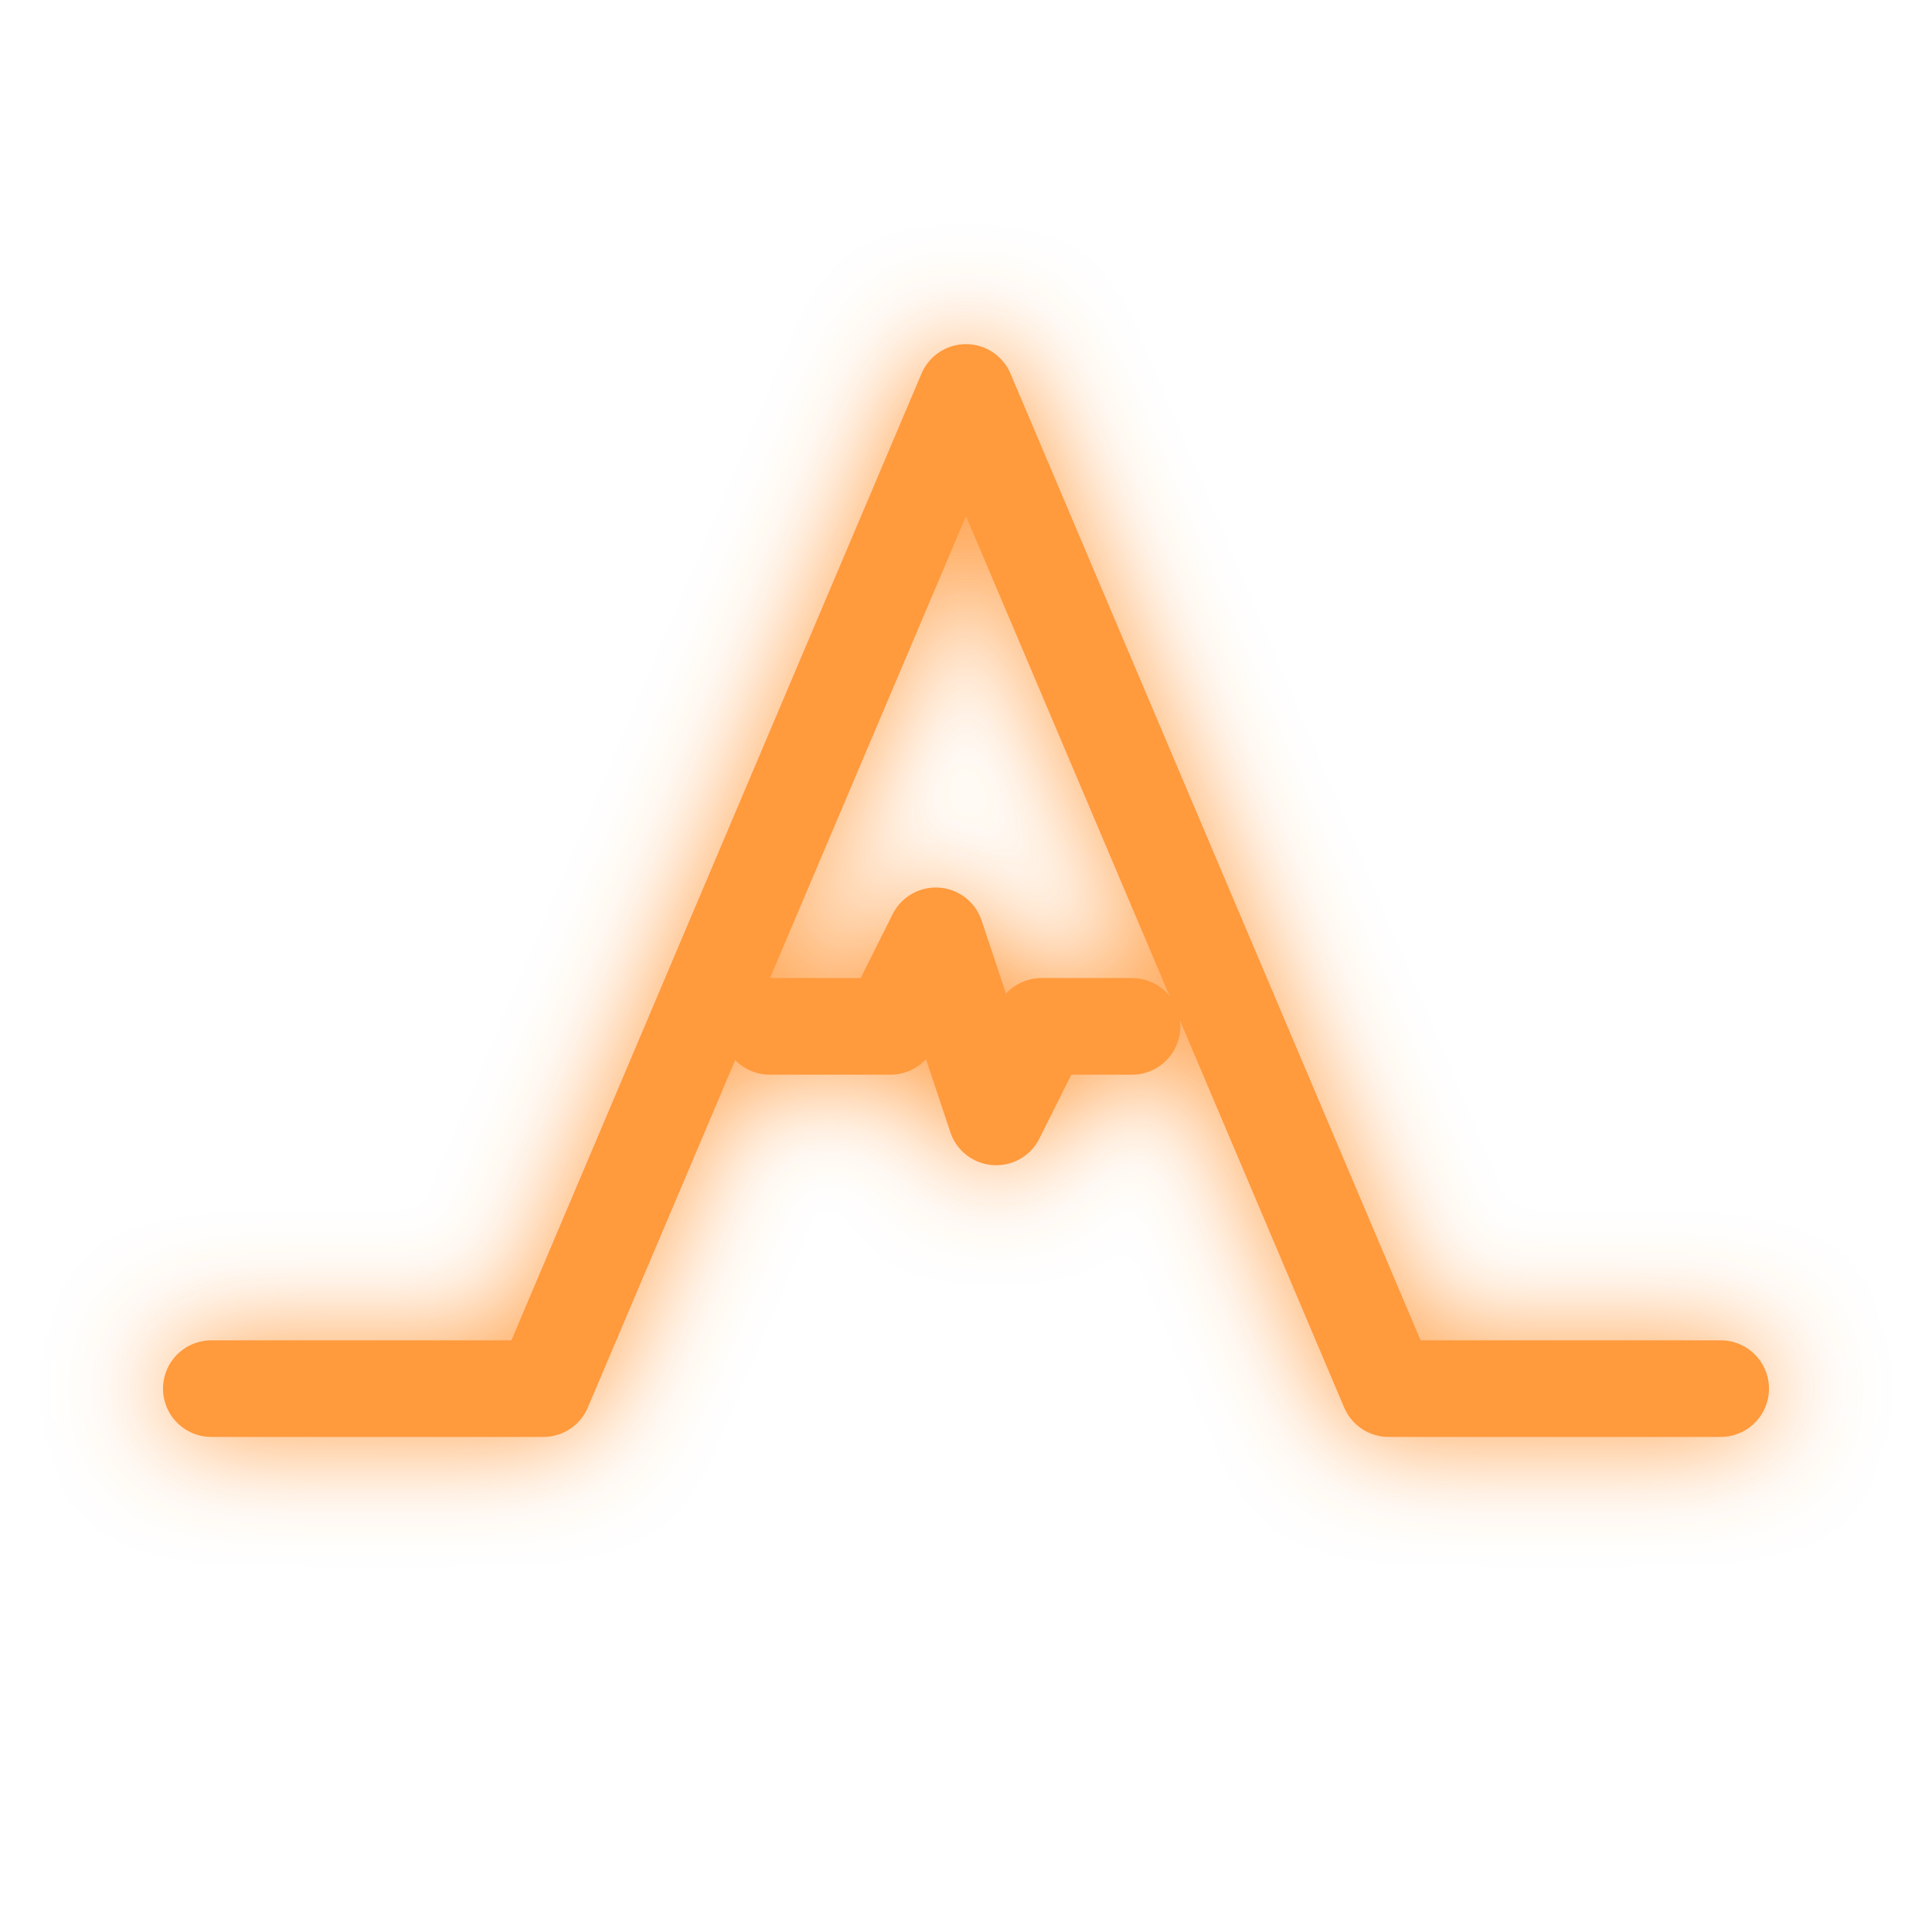
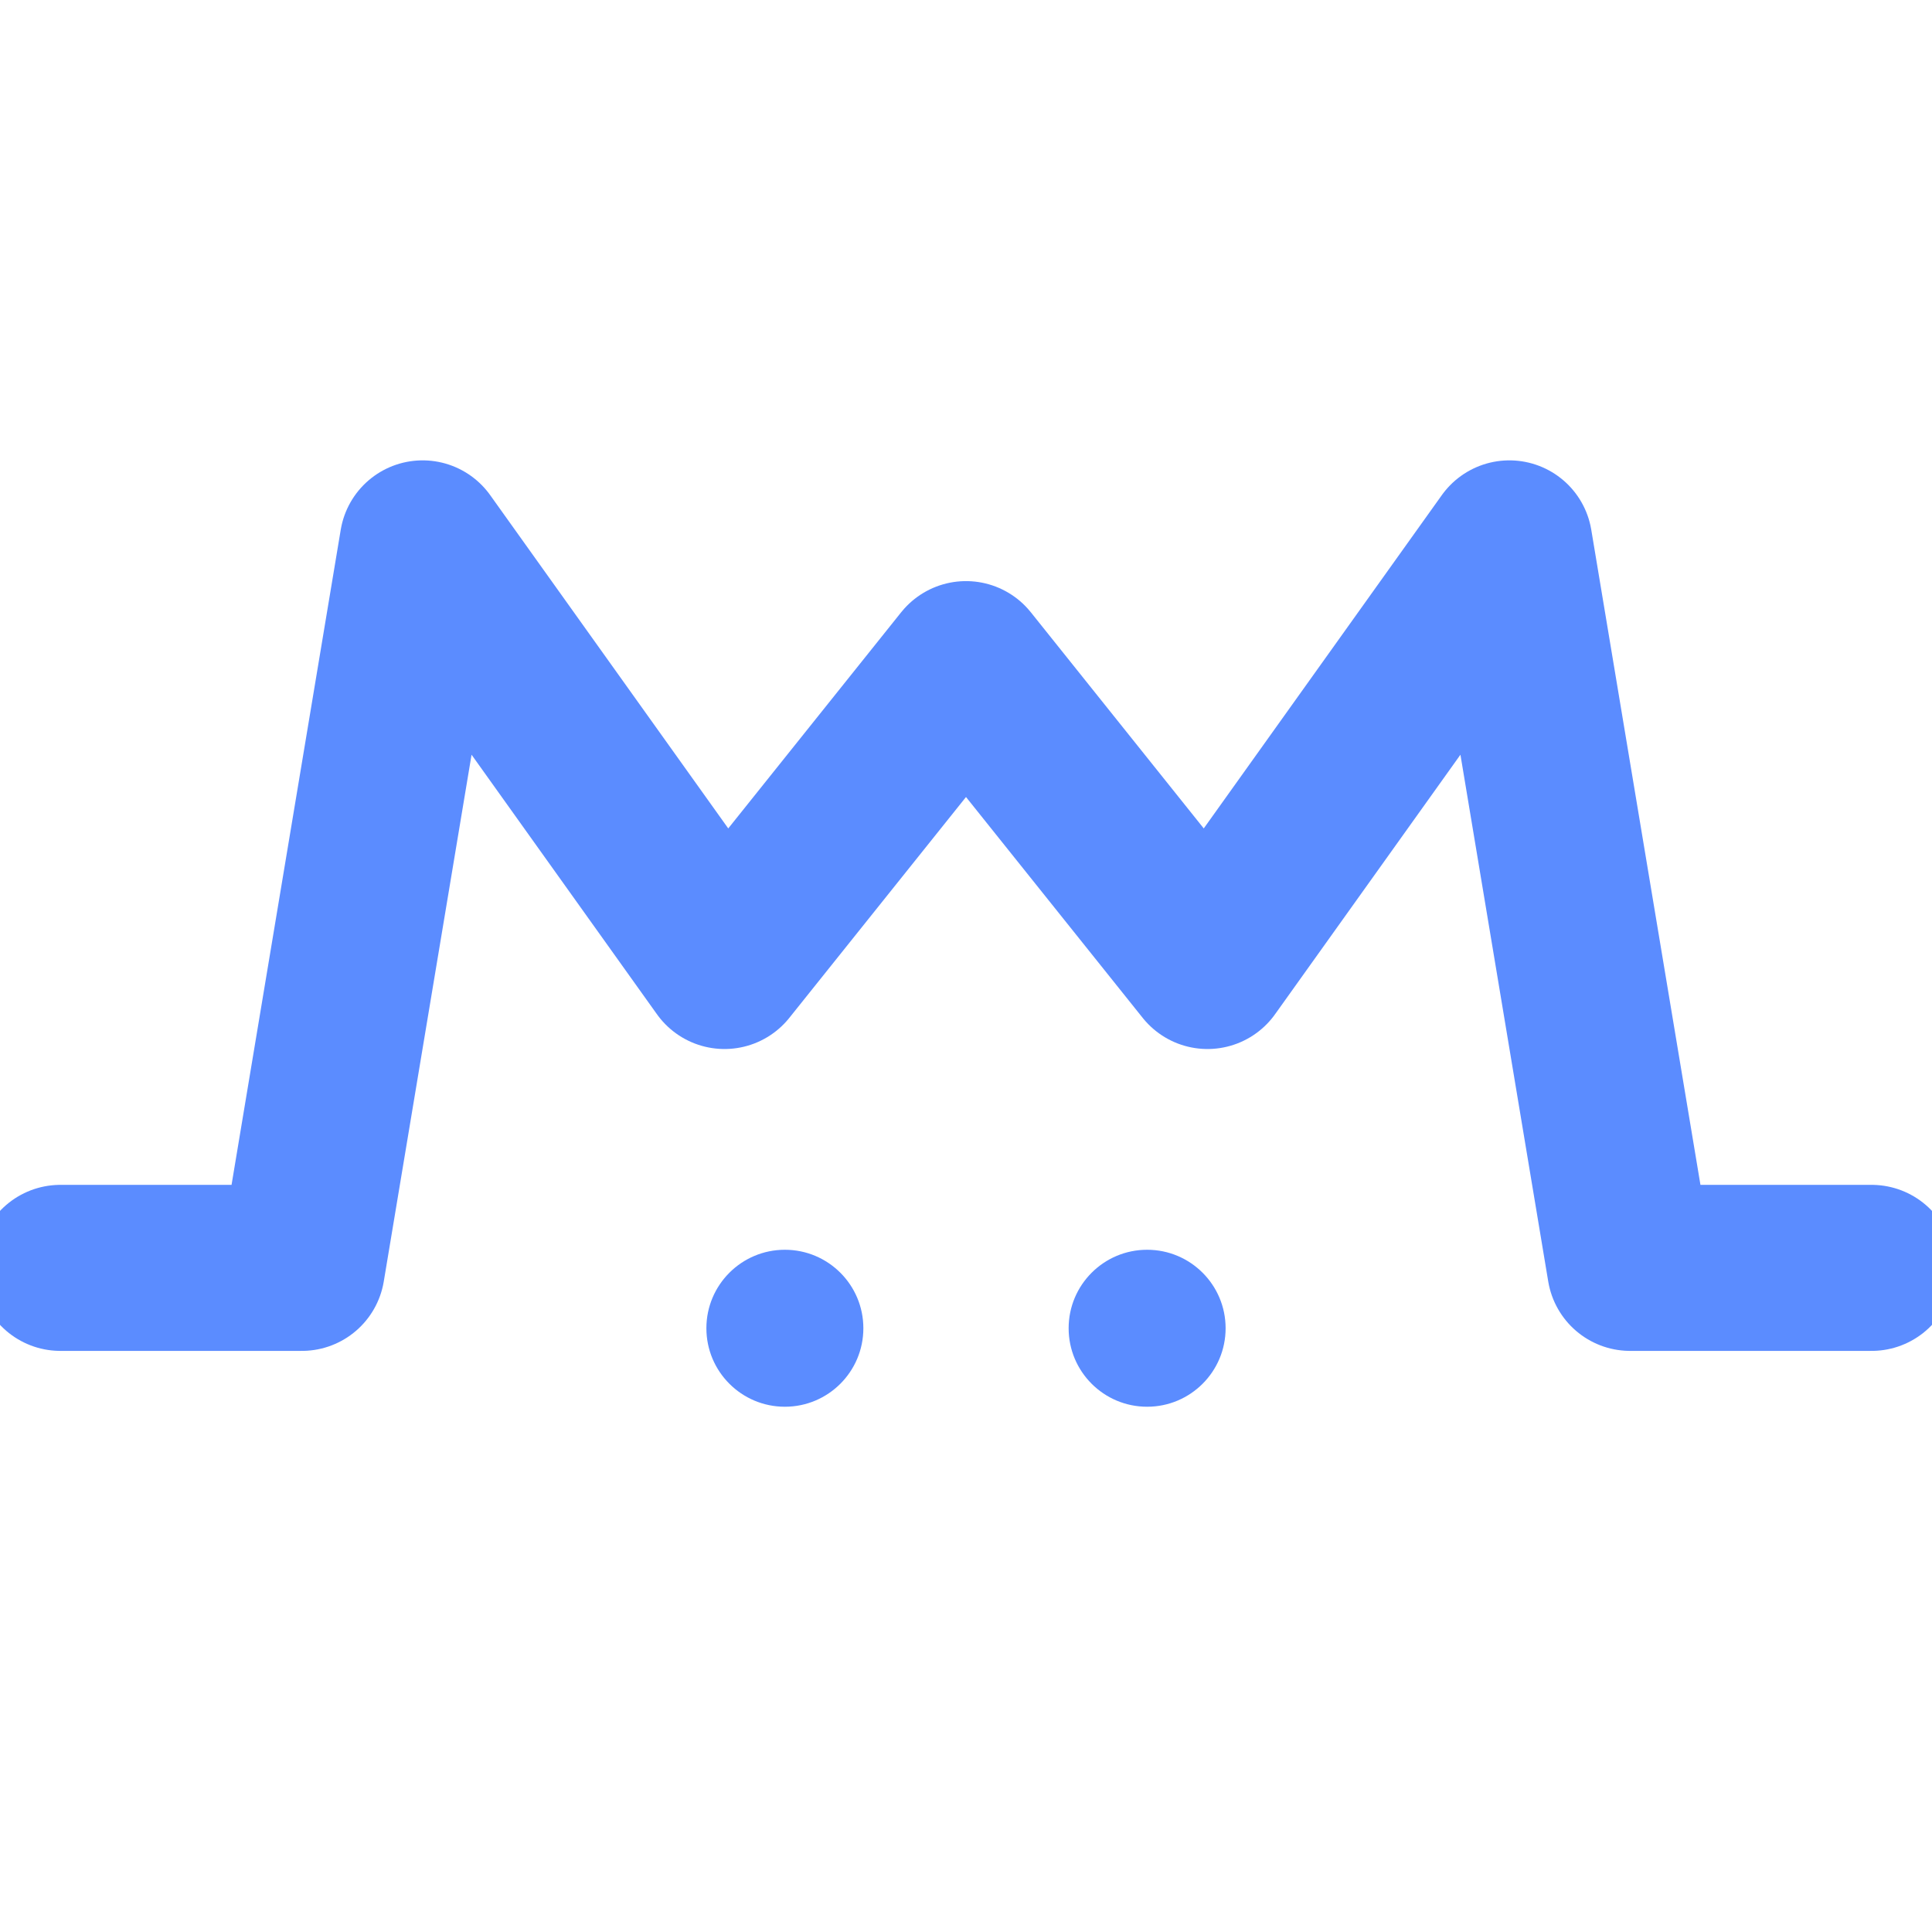
- <svg xmlns="http://www.w3.org/2000/svg" width="64" height="64" viewBox="0 0 64 64" fill="none" aria-label="Amadeus">
-   <defs>
-     <filter id="g" x="-50%" y="-50%" width="200%" height="200%">
-       <feGaussianBlur stdDeviation="1.8" result="b" />
-       <feMerge>
-         <feMergeNode in="b" />
-         <feMergeNode in="SourceGraphic" />
-       </feMerge>
-     </filter>
-   </defs>
-   <g filter="url(#g)" stroke="#FF9A3C" stroke-width="3.2" stroke-linecap="round" stroke-linejoin="round">
-     <path d="M7 46h11L32 13l14 33h11" />
-     <path d="M25.5 34h4l1.5-3 2 6 1.5-3h3" />
-   </g>
+ <svg xmlns="http://www.w3.org/2000/svg" viewBox="0 0 64 64" width="64" height="64">
+   <path d="M2 42 L10 42 L14 18 L24 32 L32 22 L40 32 L50 18 L54 42 L62 42" fill="none" stroke="#5B8CFF" stroke-width="5.5" stroke-linejoin="round" stroke-linecap="round" />
+   <circle cx="26" cy="44" r="2.6" fill="#5B8CFF" />
+   <circle cx="38" cy="44" r="2.6" fill="#5B8CFF" />
</svg>
